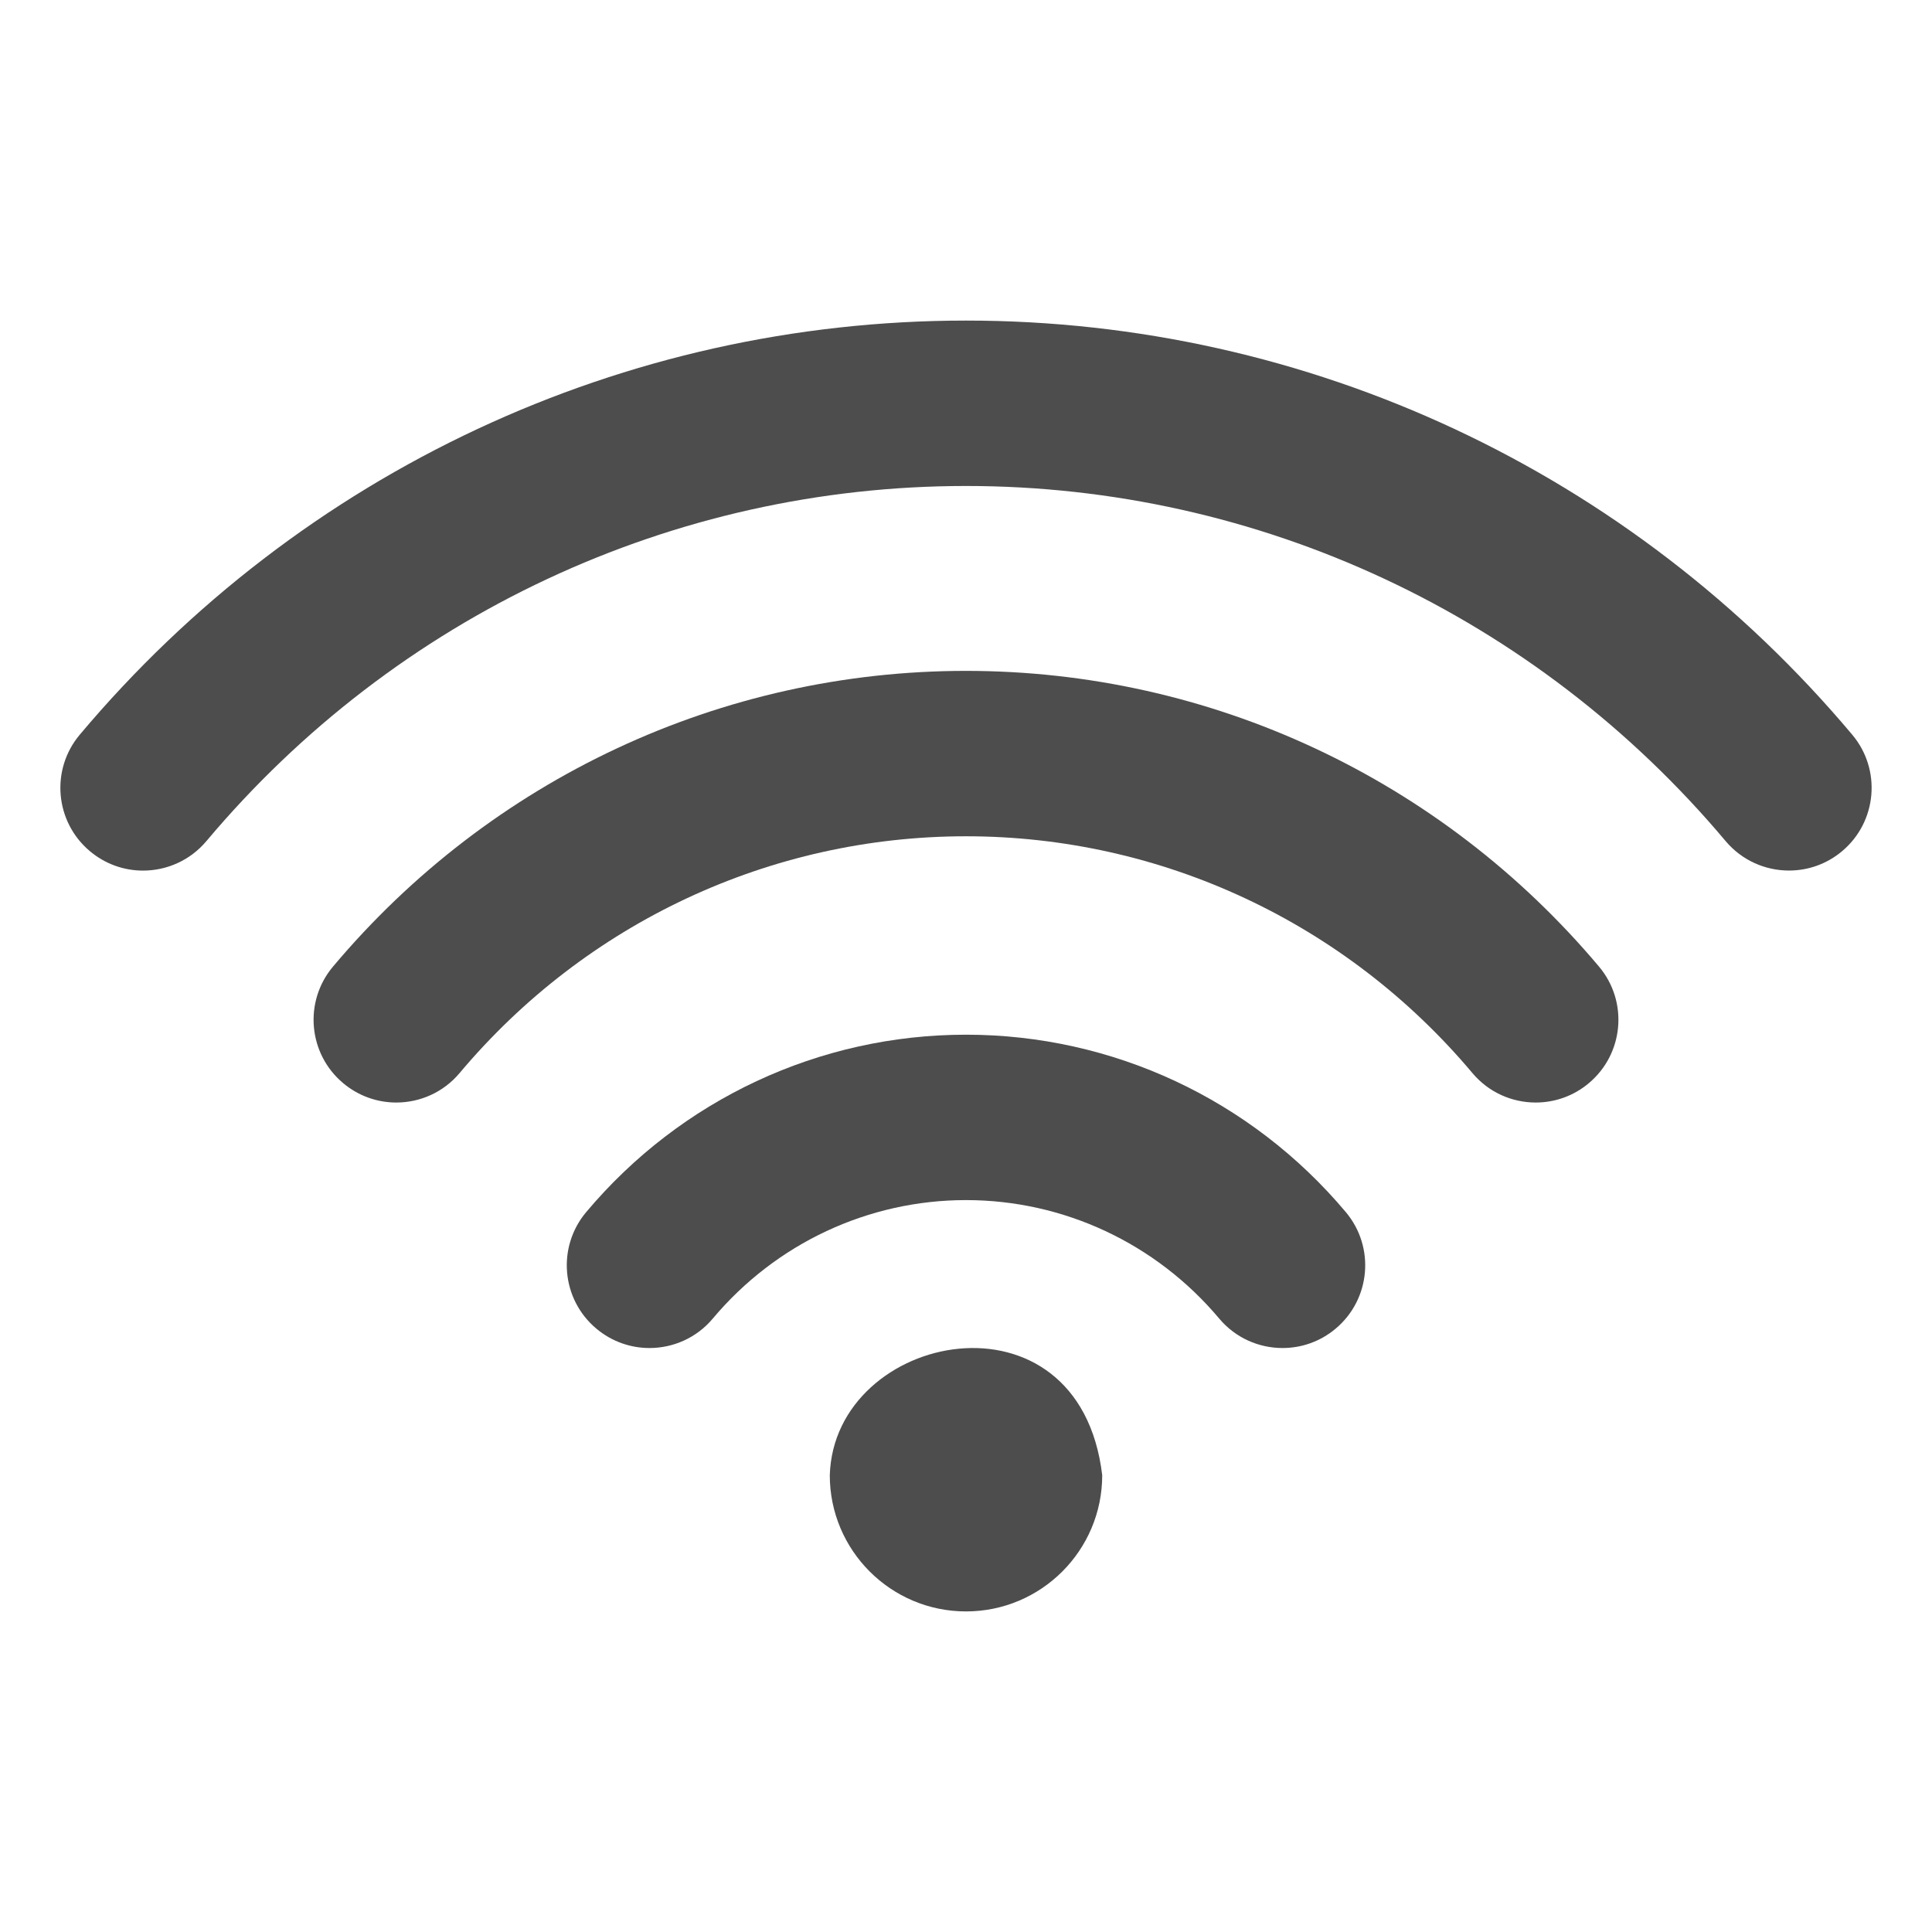
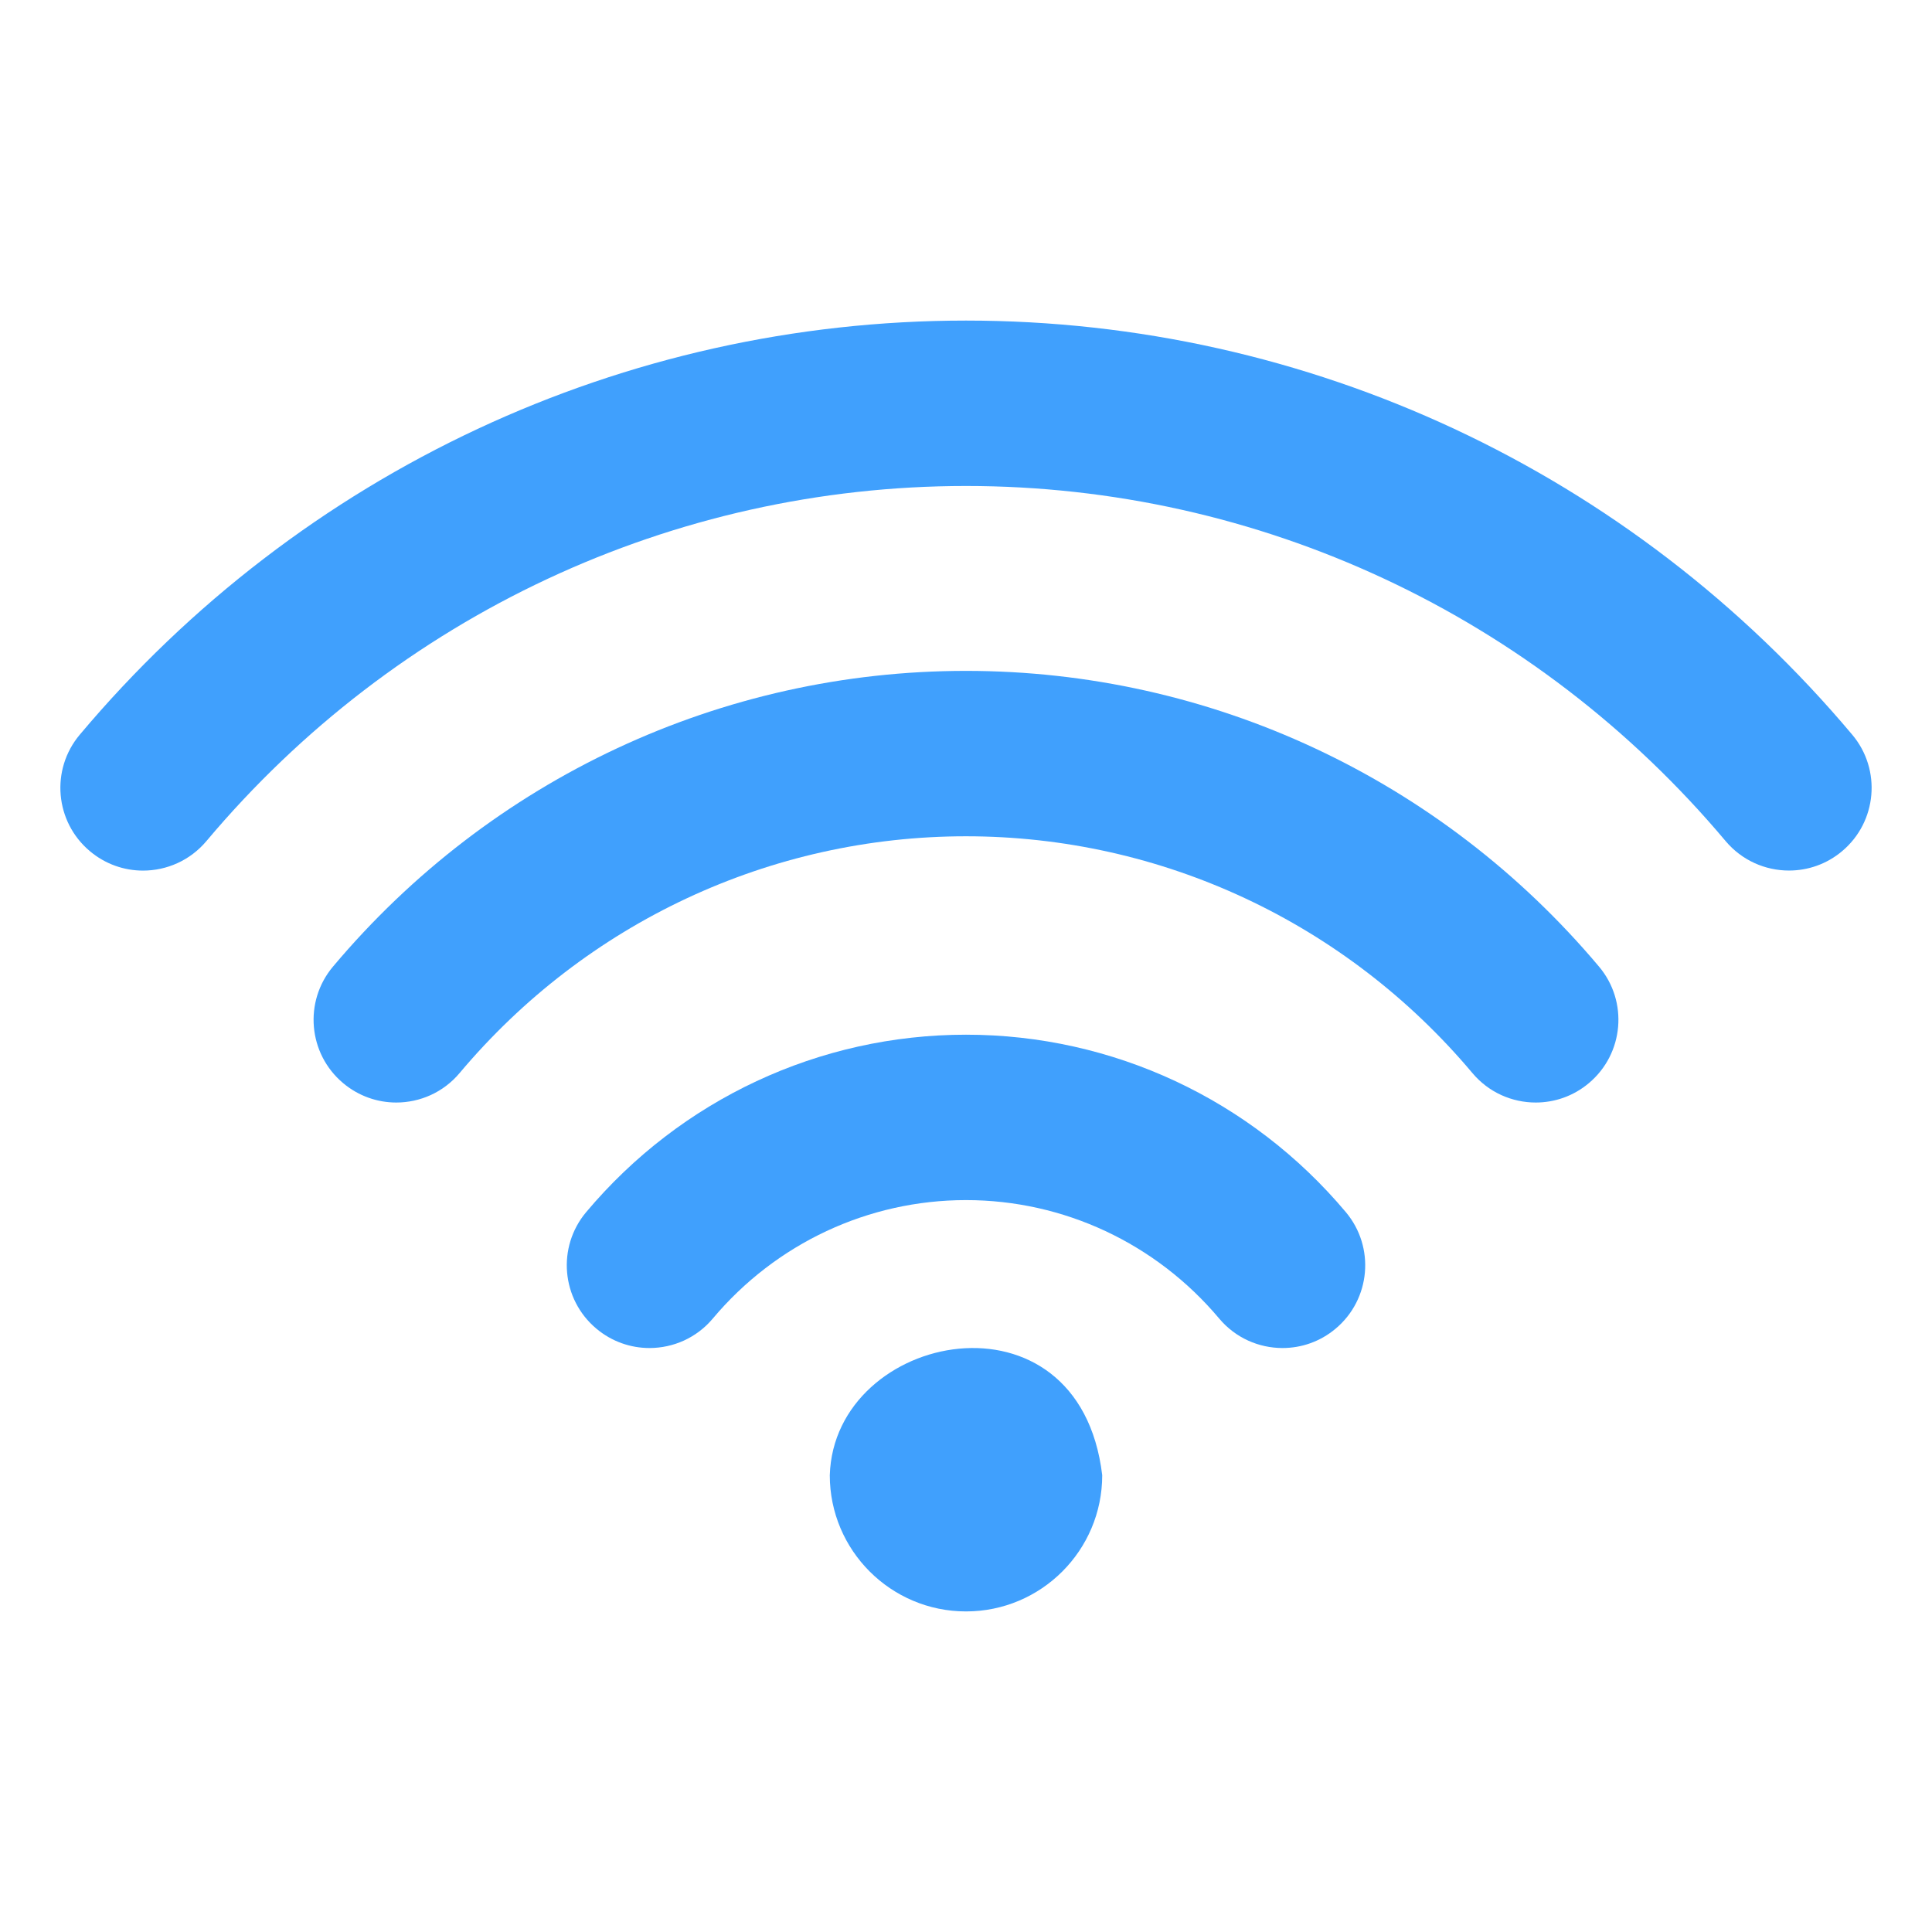
<svg xmlns="http://www.w3.org/2000/svg" version="1.1" width="16" height="16" id="svg3773">
  <defs id="defs3775" />
-   <g transform="matrix(0.02451023,0,0,0.02451023,-4.656907,0.6340914)" id="g3-4-8" style="fill:#323232;fill-opacity:0.4">
-     <g id="Wi-Fi-38" style="fill:#323232;fill-opacity:0.4">
-       <g id="g6-0" style="fill:#323232;fill-opacity:0.4">
-         <g style="fill:#323232;fill-opacity:0.4" transform="translate(973.0934,-210.3986)" id="g4692-73">
-           <path style="fill:#4d4d4d;fill-opacity:1" d="m -456.7,534.134 c -49.553,0 -96.331,21.852 -128.335,59.948 -9.93,11.811 -8.402,29.434 3.428,39.363 5.234,4.396 11.605,6.557 17.958,6.557 7.973,0 15.891,-3.39 21.405,-9.966 21.368,-25.429 52.552,-40.016 85.544,-40.016 32.992,0 64.177,14.587 85.544,40.016 5.533,6.595 13.45,9.966 21.405,9.966 6.353,0 12.724,-2.142 17.958,-6.557 11.83,-9.93 13.357,-27.553 3.428,-39.363 -32.005,-38.096 -78.783,-59.948 -128.335,-59.948 z" id="path8-15" />
-           <path style="fill:#4d4d4d;fill-opacity:1" d="m -456.71,411.206 c -82.545,0 -160.489,36.419 -213.879,99.926 -9.929,11.811 -8.402,29.434 3.428,39.363 5.234,4.396 11.605,6.558 17.958,6.558 7.973,0 15.891,-3.391 21.405,-9.967 42.716,-50.838 105.086,-79.993 171.089,-79.993 66.003,0 128.372,29.155 171.107,79.993 5.533,6.595 13.45,9.967 21.404,9.967 6.353,0 12.724,-2.143 17.959,-6.558 11.829,-9.929 13.356,-27.57 3.428,-39.363 -53.41,-63.506 -131.354,-99.926 -213.899,-99.926 z" id="path8-4-43" />
-           <path style="fill:#4d4d4d;fill-opacity:1" d="m -157.259,432.768 c -74.739,-88.935 -183.887,-139.923 -299.442,-139.923 -115.555,0 -224.685,50.988 -299.443,139.923 -9.93,11.811 -8.402,29.434 3.428,39.363 5.234,4.396 11.587,6.558 17.939,6.558 7.973,0 15.891,-3.391 21.423,-9.967 64.084,-76.248 157.639,-119.989 256.652,-119.989 99.013,0 192.568,43.741 256.651,119.971 5.533,6.576 13.45,9.967 21.424,9.967 6.353,0 12.724,-2.143 17.958,-6.558 11.811,-9.912 13.34,-27.553 3.41,-39.345 z" id="path8-8-0" />
-           <path style="fill:#4d4d4d;fill-opacity:1" d="m -502.725,682.975 c 0,25.406 20.62,46.025 46.025,46.025 25.405,0 46.025,-20.619 46.025,-46.025 -7.775,-65.326 -90.569,-48.667 -92.049,0 z" id="path8-1-37" />
+   <g transform="matrix(0.02451023,0,0,0.02451023,-4.656907,0.6340914)" id="g3-4-8" style="fill:#40a0fd;fill-opacity:1">
+     <g id="Wi-Fi-38" style="fill:#40a0fd;fill-opacity:1">
+       <g id="g6-0" style="fill:#40a0fd;fill-opacity:1">
+         <g style="fill:#40a0fd;fill-opacity:1" transform="translate(973.0934,-210.3986)" id="g4692-73">
+           <path style="fill:#40a0fd;fill-opacity:1" d="m -456.7,534.134 c -49.553,0 -96.331,21.852 -128.335,59.948 -9.93,11.811 -8.402,29.434 3.428,39.363 5.234,4.396 11.605,6.557 17.958,6.557 7.973,0 15.891,-3.39 21.405,-9.966 21.368,-25.429 52.552,-40.016 85.544,-40.016 32.992,0 64.177,14.587 85.544,40.016 5.533,6.595 13.45,9.966 21.405,9.966 6.353,0 12.724,-2.142 17.958,-6.557 11.83,-9.93 13.357,-27.553 3.428,-39.363 -32.005,-38.096 -78.783,-59.948 -128.335,-59.948 z" id="path8-15" />
+           <path style="fill:#40a0fd;fill-opacity:1" d="m -456.71,411.206 c -82.545,0 -160.489,36.419 -213.879,99.926 -9.929,11.811 -8.402,29.434 3.428,39.363 5.234,4.396 11.605,6.558 17.958,6.558 7.973,0 15.891,-3.391 21.405,-9.967 42.716,-50.838 105.086,-79.993 171.089,-79.993 66.003,0 128.372,29.155 171.107,79.993 5.533,6.595 13.45,9.967 21.404,9.967 6.353,0 12.724,-2.143 17.959,-6.558 11.829,-9.929 13.356,-27.57 3.428,-39.363 -53.41,-63.506 -131.354,-99.926 -213.899,-99.926 z" id="path8-4-43" />
+           <path style="fill:#40a0fd;fill-opacity:1" d="m -157.259,432.768 c -74.739,-88.935 -183.887,-139.923 -299.442,-139.923 -115.555,0 -224.685,50.988 -299.443,139.923 -9.93,11.811 -8.402,29.434 3.428,39.363 5.234,4.396 11.587,6.558 17.939,6.558 7.973,0 15.891,-3.391 21.423,-9.967 64.084,-76.248 157.639,-119.989 256.652,-119.989 99.013,0 192.568,43.741 256.651,119.971 5.533,6.576 13.45,9.967 21.424,9.967 6.353,0 12.724,-2.143 17.958,-6.558 11.811,-9.912 13.34,-27.553 3.41,-39.345 z" id="path8-8-0" />
+           <path style="fill:#40a0fd;fill-opacity:1" d="m -502.725,682.975 c 0,25.406 20.62,46.025 46.025,46.025 25.405,0 46.025,-20.619 46.025,-46.025 -7.775,-65.326 -90.569,-48.667 -92.049,0 z" id="path8-1-37" />
        </g>
      </g>
    </g>
  </g>
</svg>
